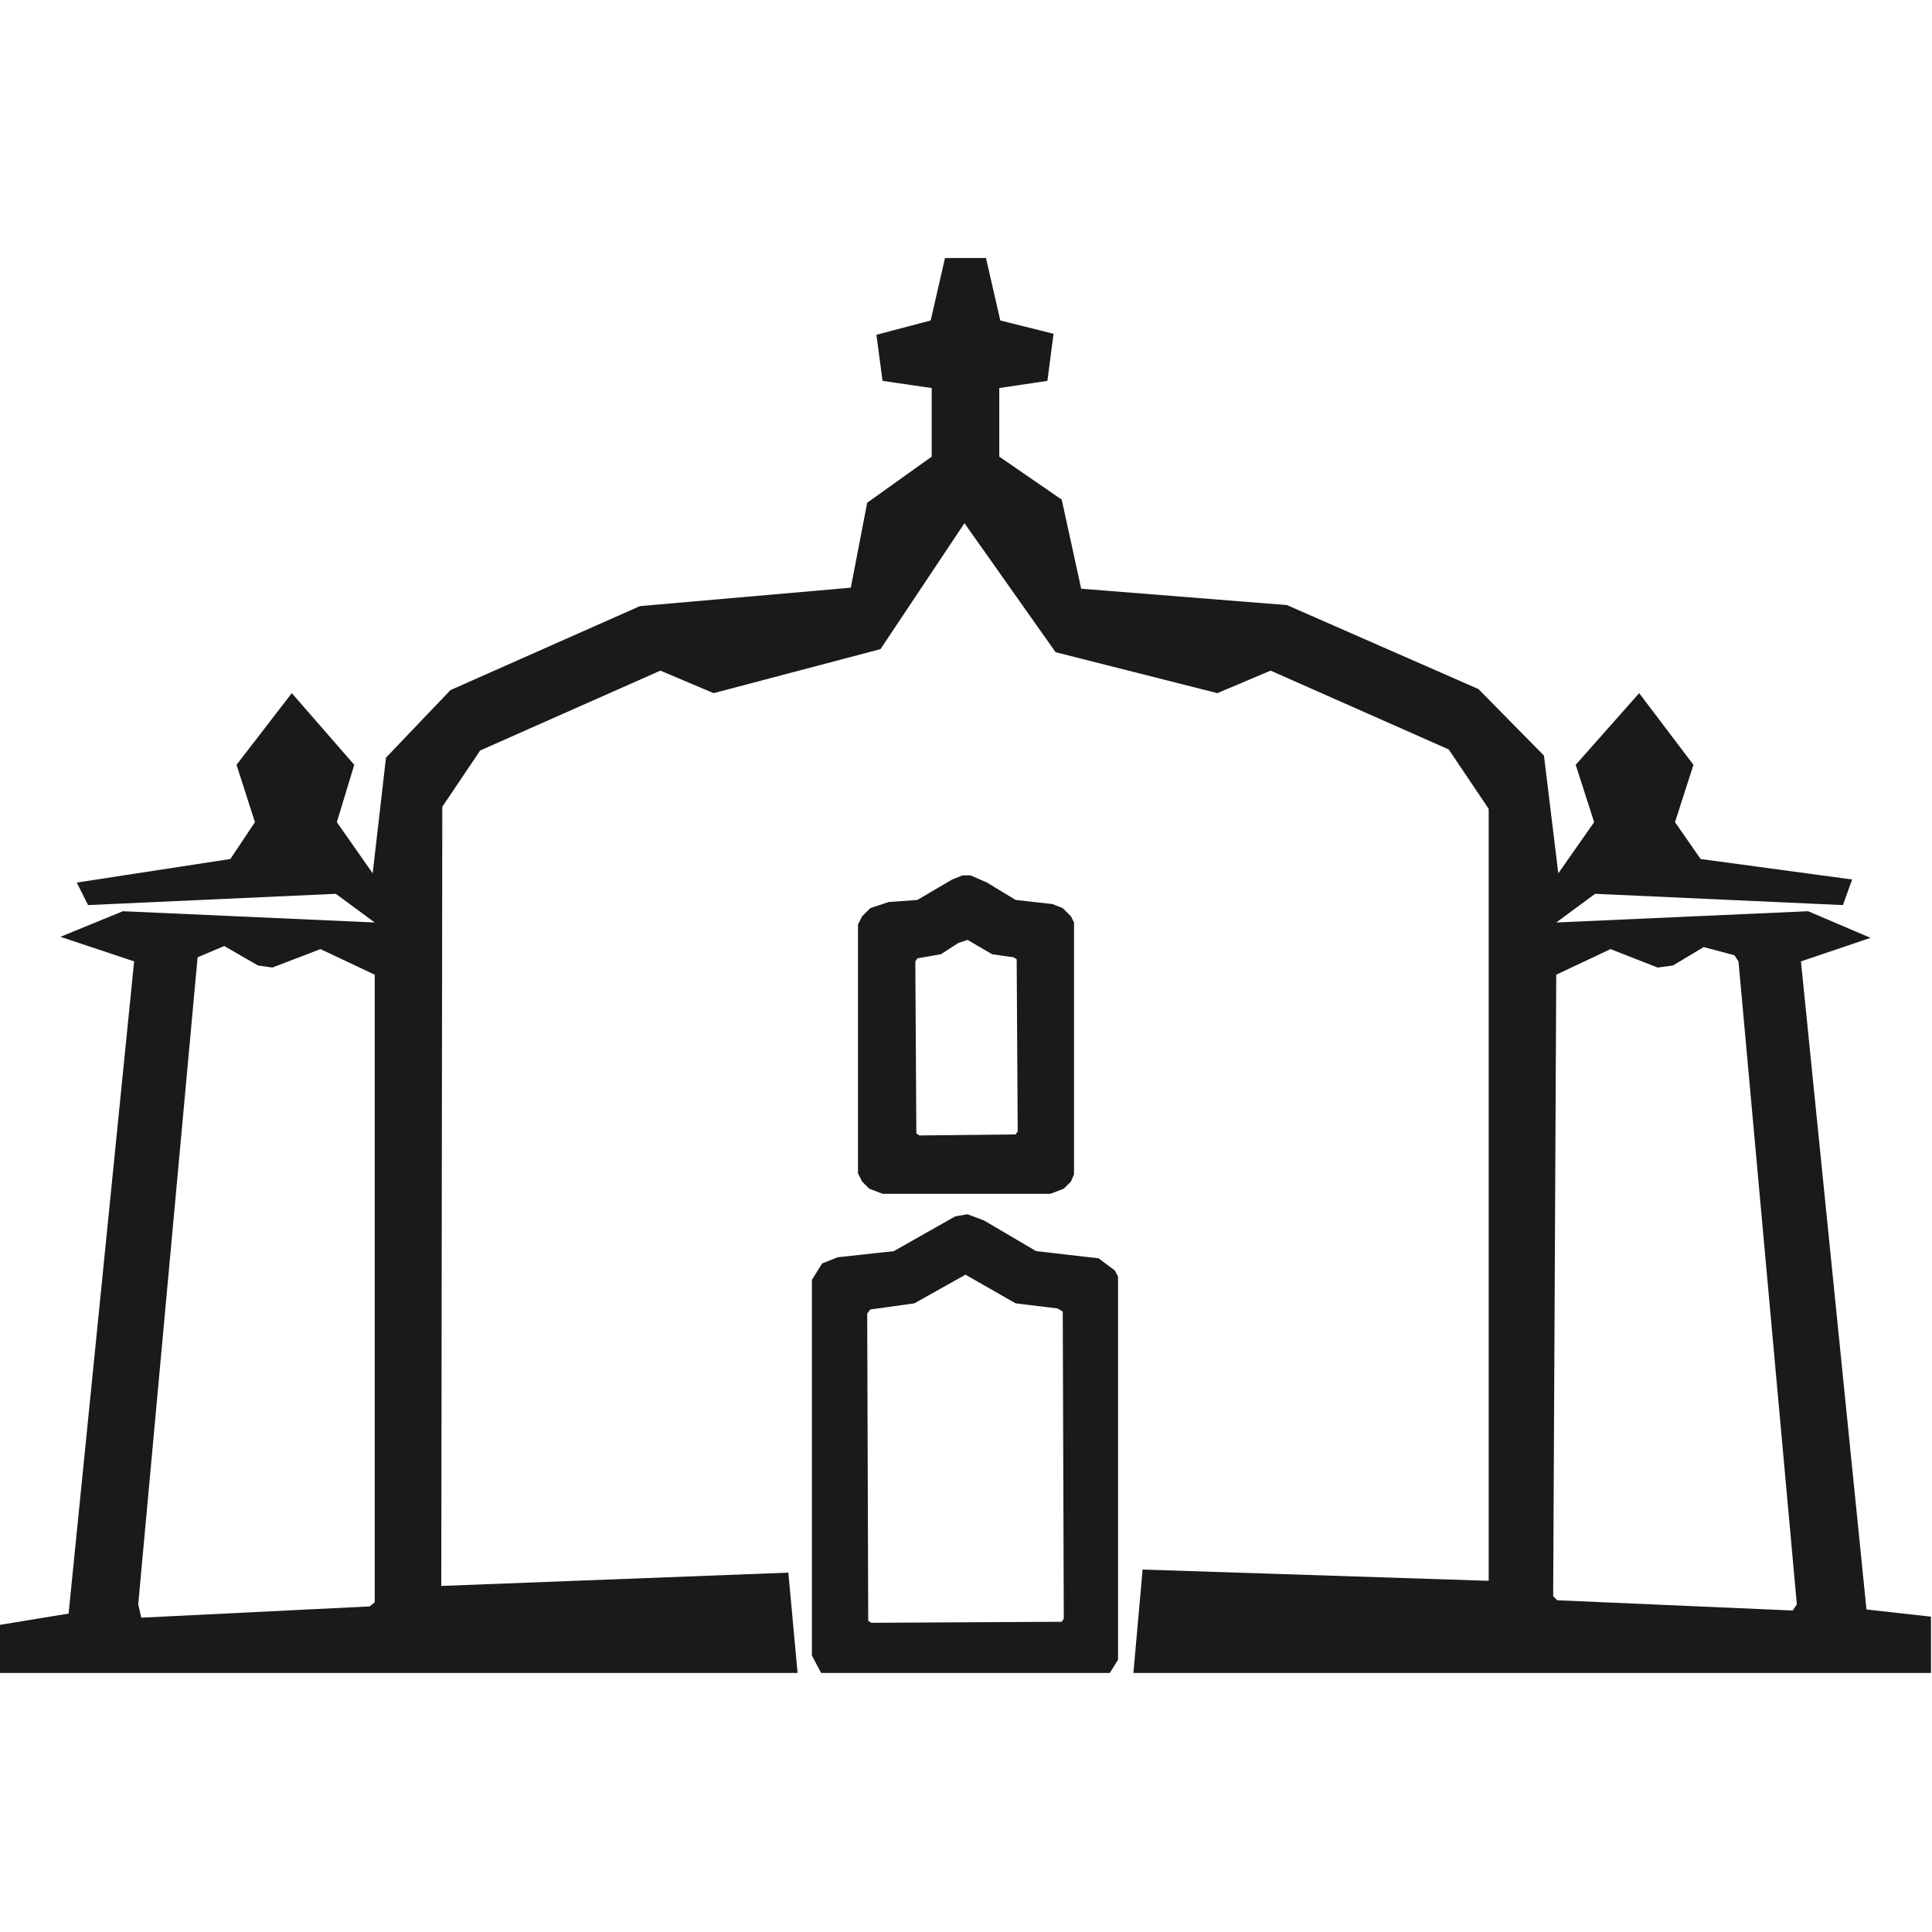
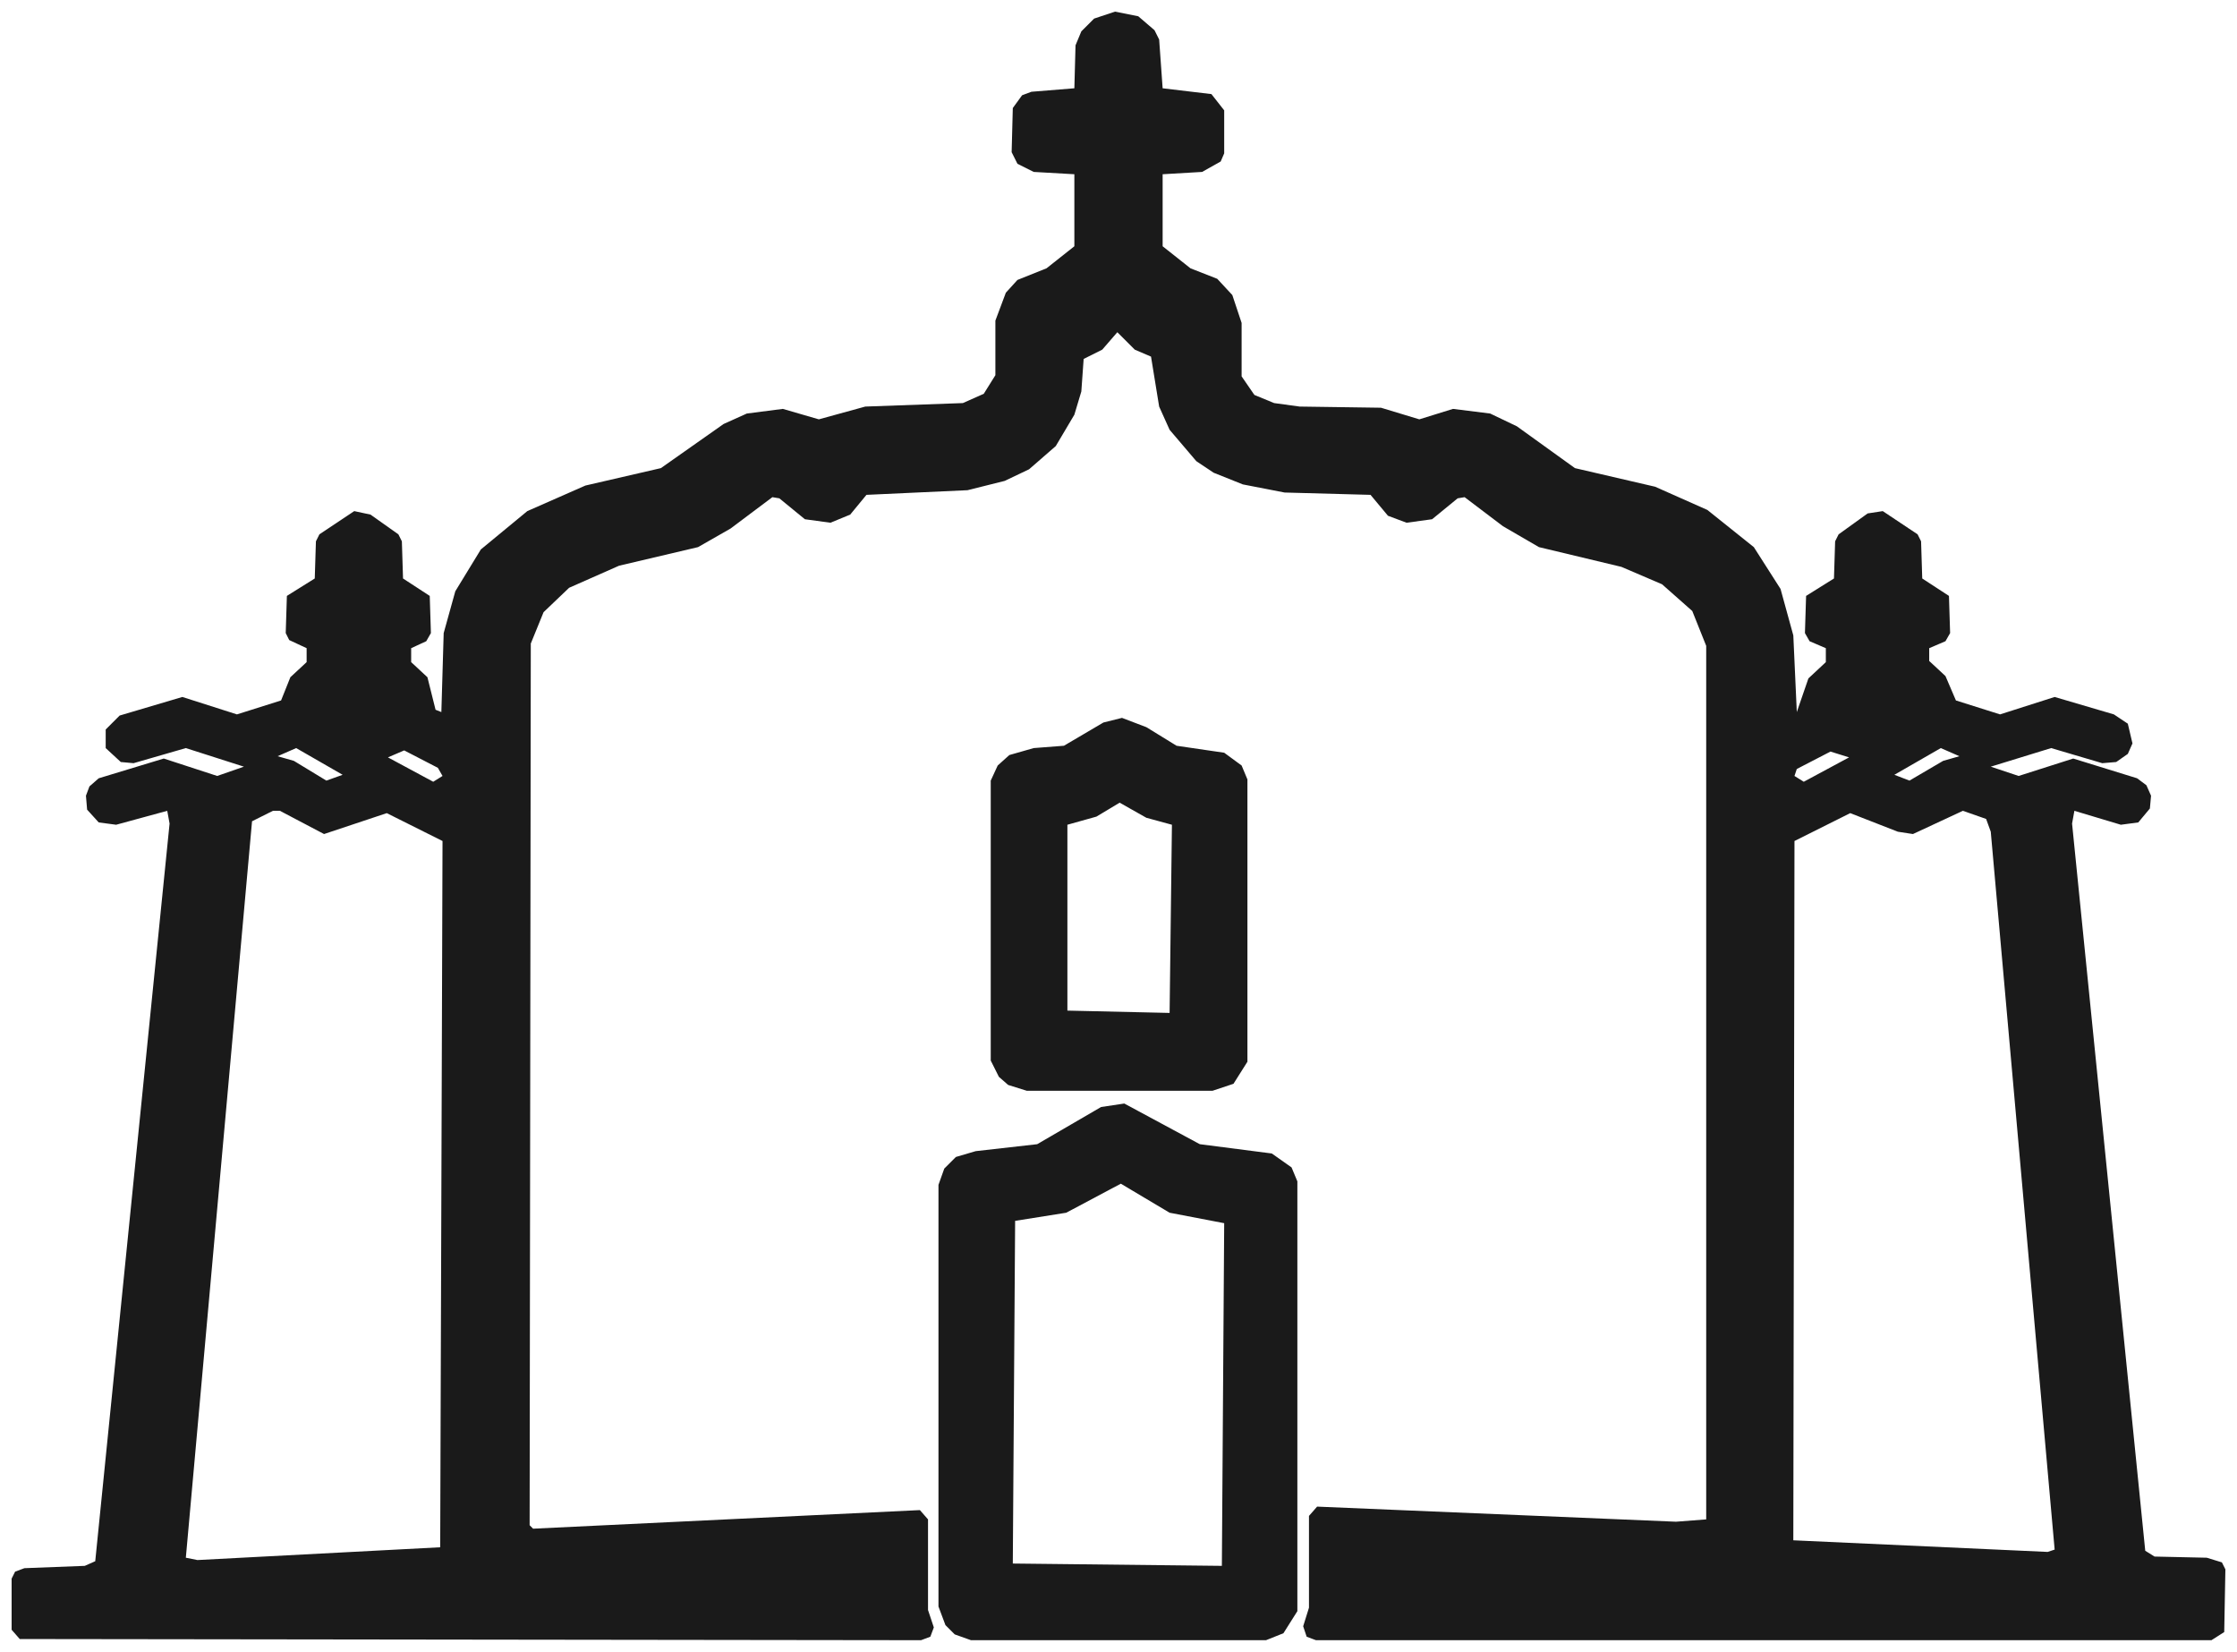
- <svg xmlns="http://www.w3.org/2000/svg" viewBox="0 0 1887 1383" width="180" height="180">
-   <path d="M803,982 L793,998 L793,1365 L802,1382 L1084,1382 L1092,1369 L1092,995 L1089,989 L1073,977 L1012,970 L961,940 L945,934 L933,936 L873,970 L818,976 Z M850,1027 L893,1021 L943,993 L992,1021 L1033,1026 L1038,1029 L1039,1329 L1037,1332 L851,1333 L848,1331 L847,1031 Z M850,635 L842,643 L838,651 L838,894 L842,902 L849,909 L862,914 L1026,914 L1039,909 L1046,902 L1049,895 L1049,649 L1046,643 L1038,635 L1028,631 L992,627 L964,610 L948,603 L940,603 L930,607 L896,627 L868,629 Z M896,684 L919,680 L936,669 L945,666 L969,680 L990,683 L993,685 L994,853 L992,856 L898,857 L895,855 L894,687 Z M75,610 L86,632 L328,621 L366,649 L120,638 L59,663 L131,687 L67,1324 L0,1335 L0,1382 L779,1382 L770,1284 L431,1297 L432,536 L469,481 L645,403 L697,425 L860,382 L942,259 L1031,385 L1189,425 L1241,403 L1415,480 L1454,538 L1454,1292 L1116,1281 L1107,1382 L1886,1382 L1886,1327 L1823,1320 L1759,687 L1827,664 L1766,638 L1520,649 L1558,621 L1800,632 L1809,607 L1661,587 L1636,551 L1654,495 L1601,425 L1539,495 L1557,551 L1522,601 L1508,486 L1444,421 L1257,339 L1056,323 L1037,236 L976,194 L976,127 L1023,120 L1029,74 L977,61 L963,0 L923,0 L909,61 L856,75 L862,120 L910,127 L910,194 L847,239 L831,322 L625,340 L440,422 L377,488 L364,601 L329,551 L346,495 L285,425 L231,495 L249,551 L225,587 Z M1573,675 L1619,693 L1634,691 L1664,673 L1694,681 L1698,687 L1755,1315 L1751,1321 L1521,1311 L1517,1307 L1520,700 Z M313,675 L366,700 L366,1313 L361,1317 L138,1328 L135,1315 L193,683 L219,672 L252,691 L266,693 Z" fill="#1a1a1a" fill-rule="evenodd" />
+ <svg xmlns="http://www.w3.org/2000/svg" viewBox="0 0 1926 1422" width="1926" height="1422">
+   <path d="M823,996 L813,1006 L808,1020 L808,1383 L814,1399 L822,1407 L836,1412 L1090,1412 L1105,1406 L1117,1387 L1117,1017 L1112,1005 L1095,993 L1033,985 L968,950 L948,953 L893,985 L840,991 Z M874,1051 L918,1044 L965,1019 L1007,1044 L1054,1053 L1052,1348 L872,1346 Z M869,650 L859,659 L853,672 L853,913 L860,927 L868,934 L884,939 L1044,939 L1062,933 L1074,914 L1074,671 L1069,659 L1054,648 L1013,642 L987,626 L966,618 L950,622 L916,642 L890,644 Z M964,691 L987,704 L1009,710 L1007,872 L919,870 L919,710 L944,703 Z M91,628 L91,644 L104,656 L115,657 L160,644 L210,660 L187,668 L141,653 L85,670 L77,677 L74,685 L75,697 L85,708 L100,710 L144,698 L146,709 L82,1344 L73,1348 L21,1350 L13,1353 L10,1359 L10,1403 L17,1411 L793,1412 L801,1409 L804,1401 L799,1386 L799,1308 L792,1300 L459,1316 L456,1313 L457,554 L468,527 L490,506 L533,487 L601,471 L629,455 L665,428 L671,429 L693,447 L715,450 L732,443 L746,426 L833,422 L865,414 L886,404 L909,384 L925,357 L931,337 L933,309 L949,301 L962,286 L977,301 L991,307 L998,350 L1007,370 L1030,397 L1045,407 L1070,417 L1106,424 L1180,426 L1195,444 L1211,450 L1233,447 L1255,429 L1261,428 L1294,453 L1325,471 L1396,488 L1431,503 L1457,526 L1469,556 L1469,1308 L1443,1310 L1134,1297 L1127,1305 L1127,1384 L1122,1400 L1125,1409 L1133,1412 L1904,1412 L1915,1405 L1916,1351 L1913,1345 L1900,1341 L1855,1340 L1847,1335 L1784,709 L1786,698 L1826,710 L1841,708 L1851,696 L1852,685 L1848,676 L1840,670 L1785,653 L1738,668 L1714,660 L1766,644 L1810,657 L1822,656 L1832,649 L1836,640 L1832,623 L1820,615 L1769,600 L1722,615 L1684,603 L1675,582 L1661,569 L1661,558 L1675,552 L1679,545 L1678,513 L1655,498 L1654,466 L1651,460 L1621,440 L1608,442 L1583,460 L1580,466 L1579,498 L1555,513 L1554,545 L1558,552 L1572,558 L1572,570 L1557,584 L1547,613 L1544,547 L1533,507 L1510,471 L1470,439 L1425,419 L1356,403 L1306,367 L1283,356 L1251,352 L1222,361 L1189,351 L1119,350 L1097,347 L1080,340 L1069,324 L1069,278 L1061,254 L1048,240 L1025,231 L1001,212 L1001,150 L1035,148 L1051,139 L1054,132 L1054,95 L1043,81 L1001,76 L998,34 L994,26 L980,14 L960,10 L942,16 L931,27 L926,39 L925,76 L888,79 L880,82 L872,93 L871,131 L876,141 L890,148 L925,150 L925,212 L901,231 L876,241 L866,252 L857,276 L857,323 L847,339 L829,347 L745,350 L705,361 L674,352 L643,356 L623,365 L569,403 L504,418 L454,440 L414,473 L392,509 L382,545 L380,613 L375,611 L368,583 L354,570 L354,558 L367,552 L371,545 L370,513 L347,498 L346,466 L343,460 L319,443 L305,440 L275,460 L272,466 L271,498 L247,513 L246,545 L249,551 L264,558 L264,570 L250,583 L242,603 L204,615 L157,600 L103,616 Z M1690,698 L1710,705 L1714,716 L1769,1334 L1763,1336 L1544,1326 L1545,724 L1593,700 L1634,716 L1647,718 Z M235,698 L241,698 L279,718 L333,700 L381,724 L379,1332 L170,1343 L160,1341 L217,707 Z M1592,652 L1553,673 L1545,668 L1547,662 L1576,647 Z M334,652 L348,646 L377,661 L381,668 L373,673 Z M1687,651 L1673,655 L1644,672 L1631,667 L1671,644 Z M239,651 L255,644 L295,667 L281,672 L253,655 Z" fill="#1a1a1a" fill-rule="evenodd" />
</svg>
